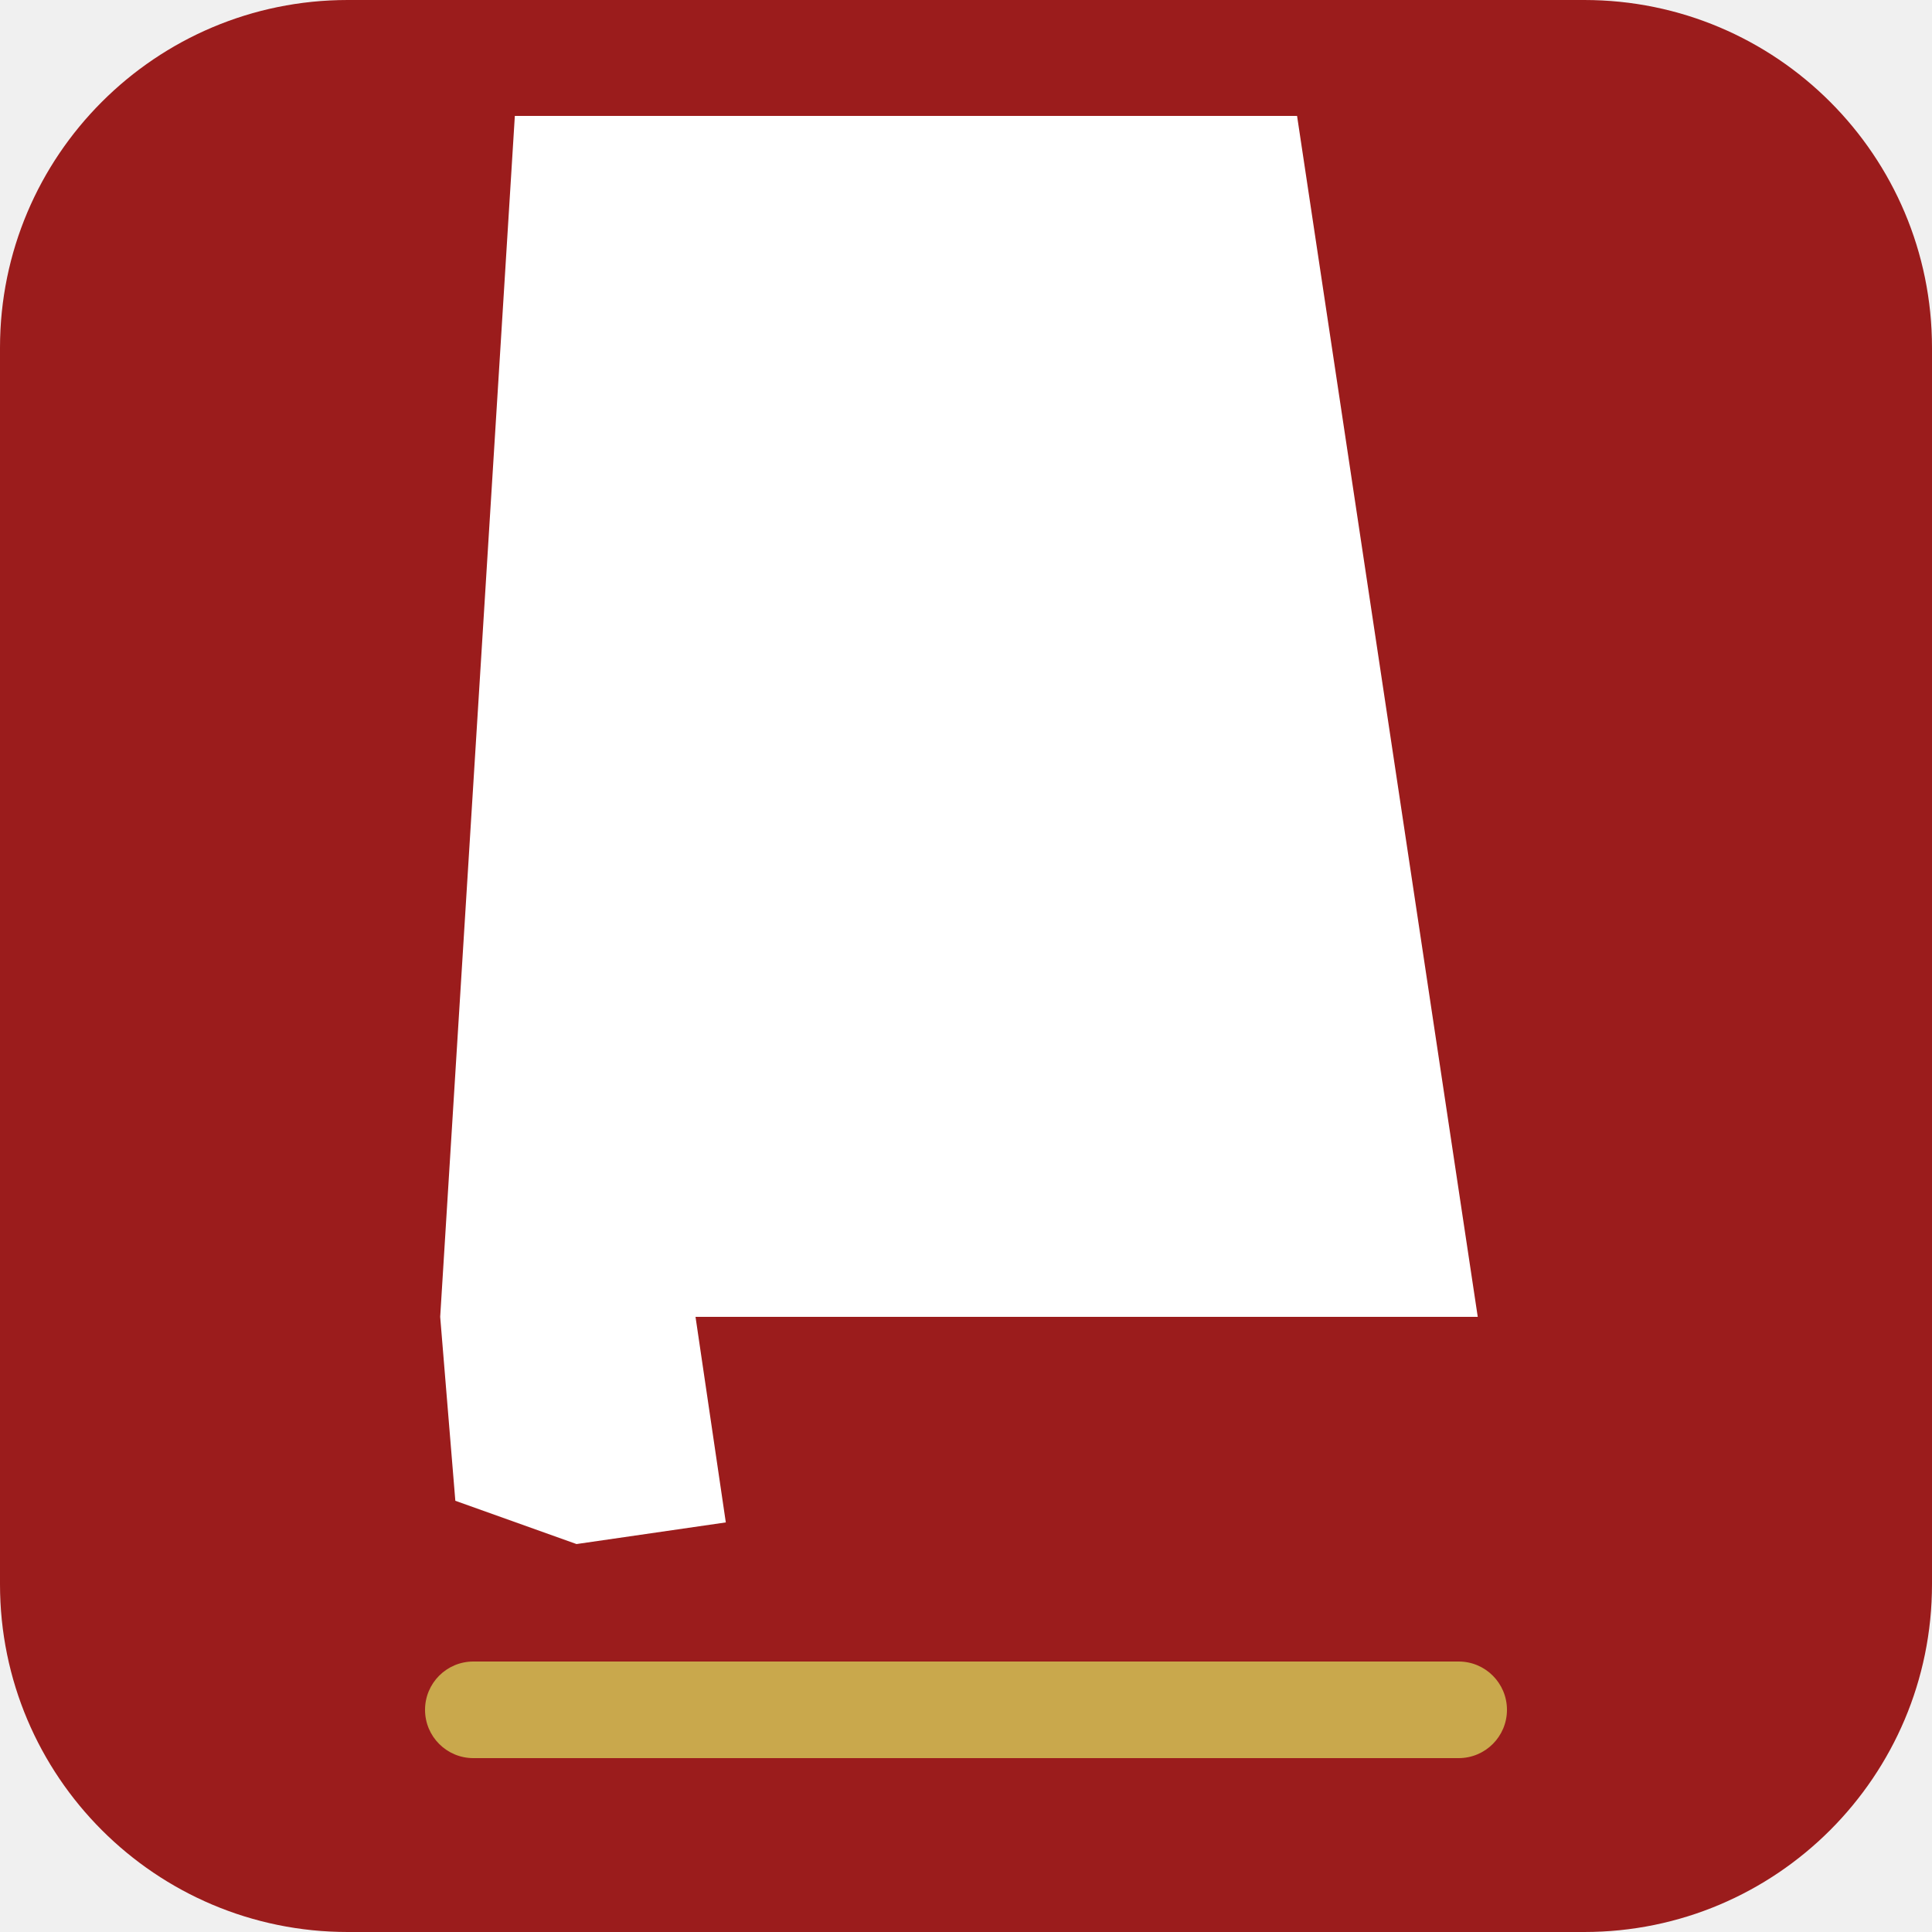
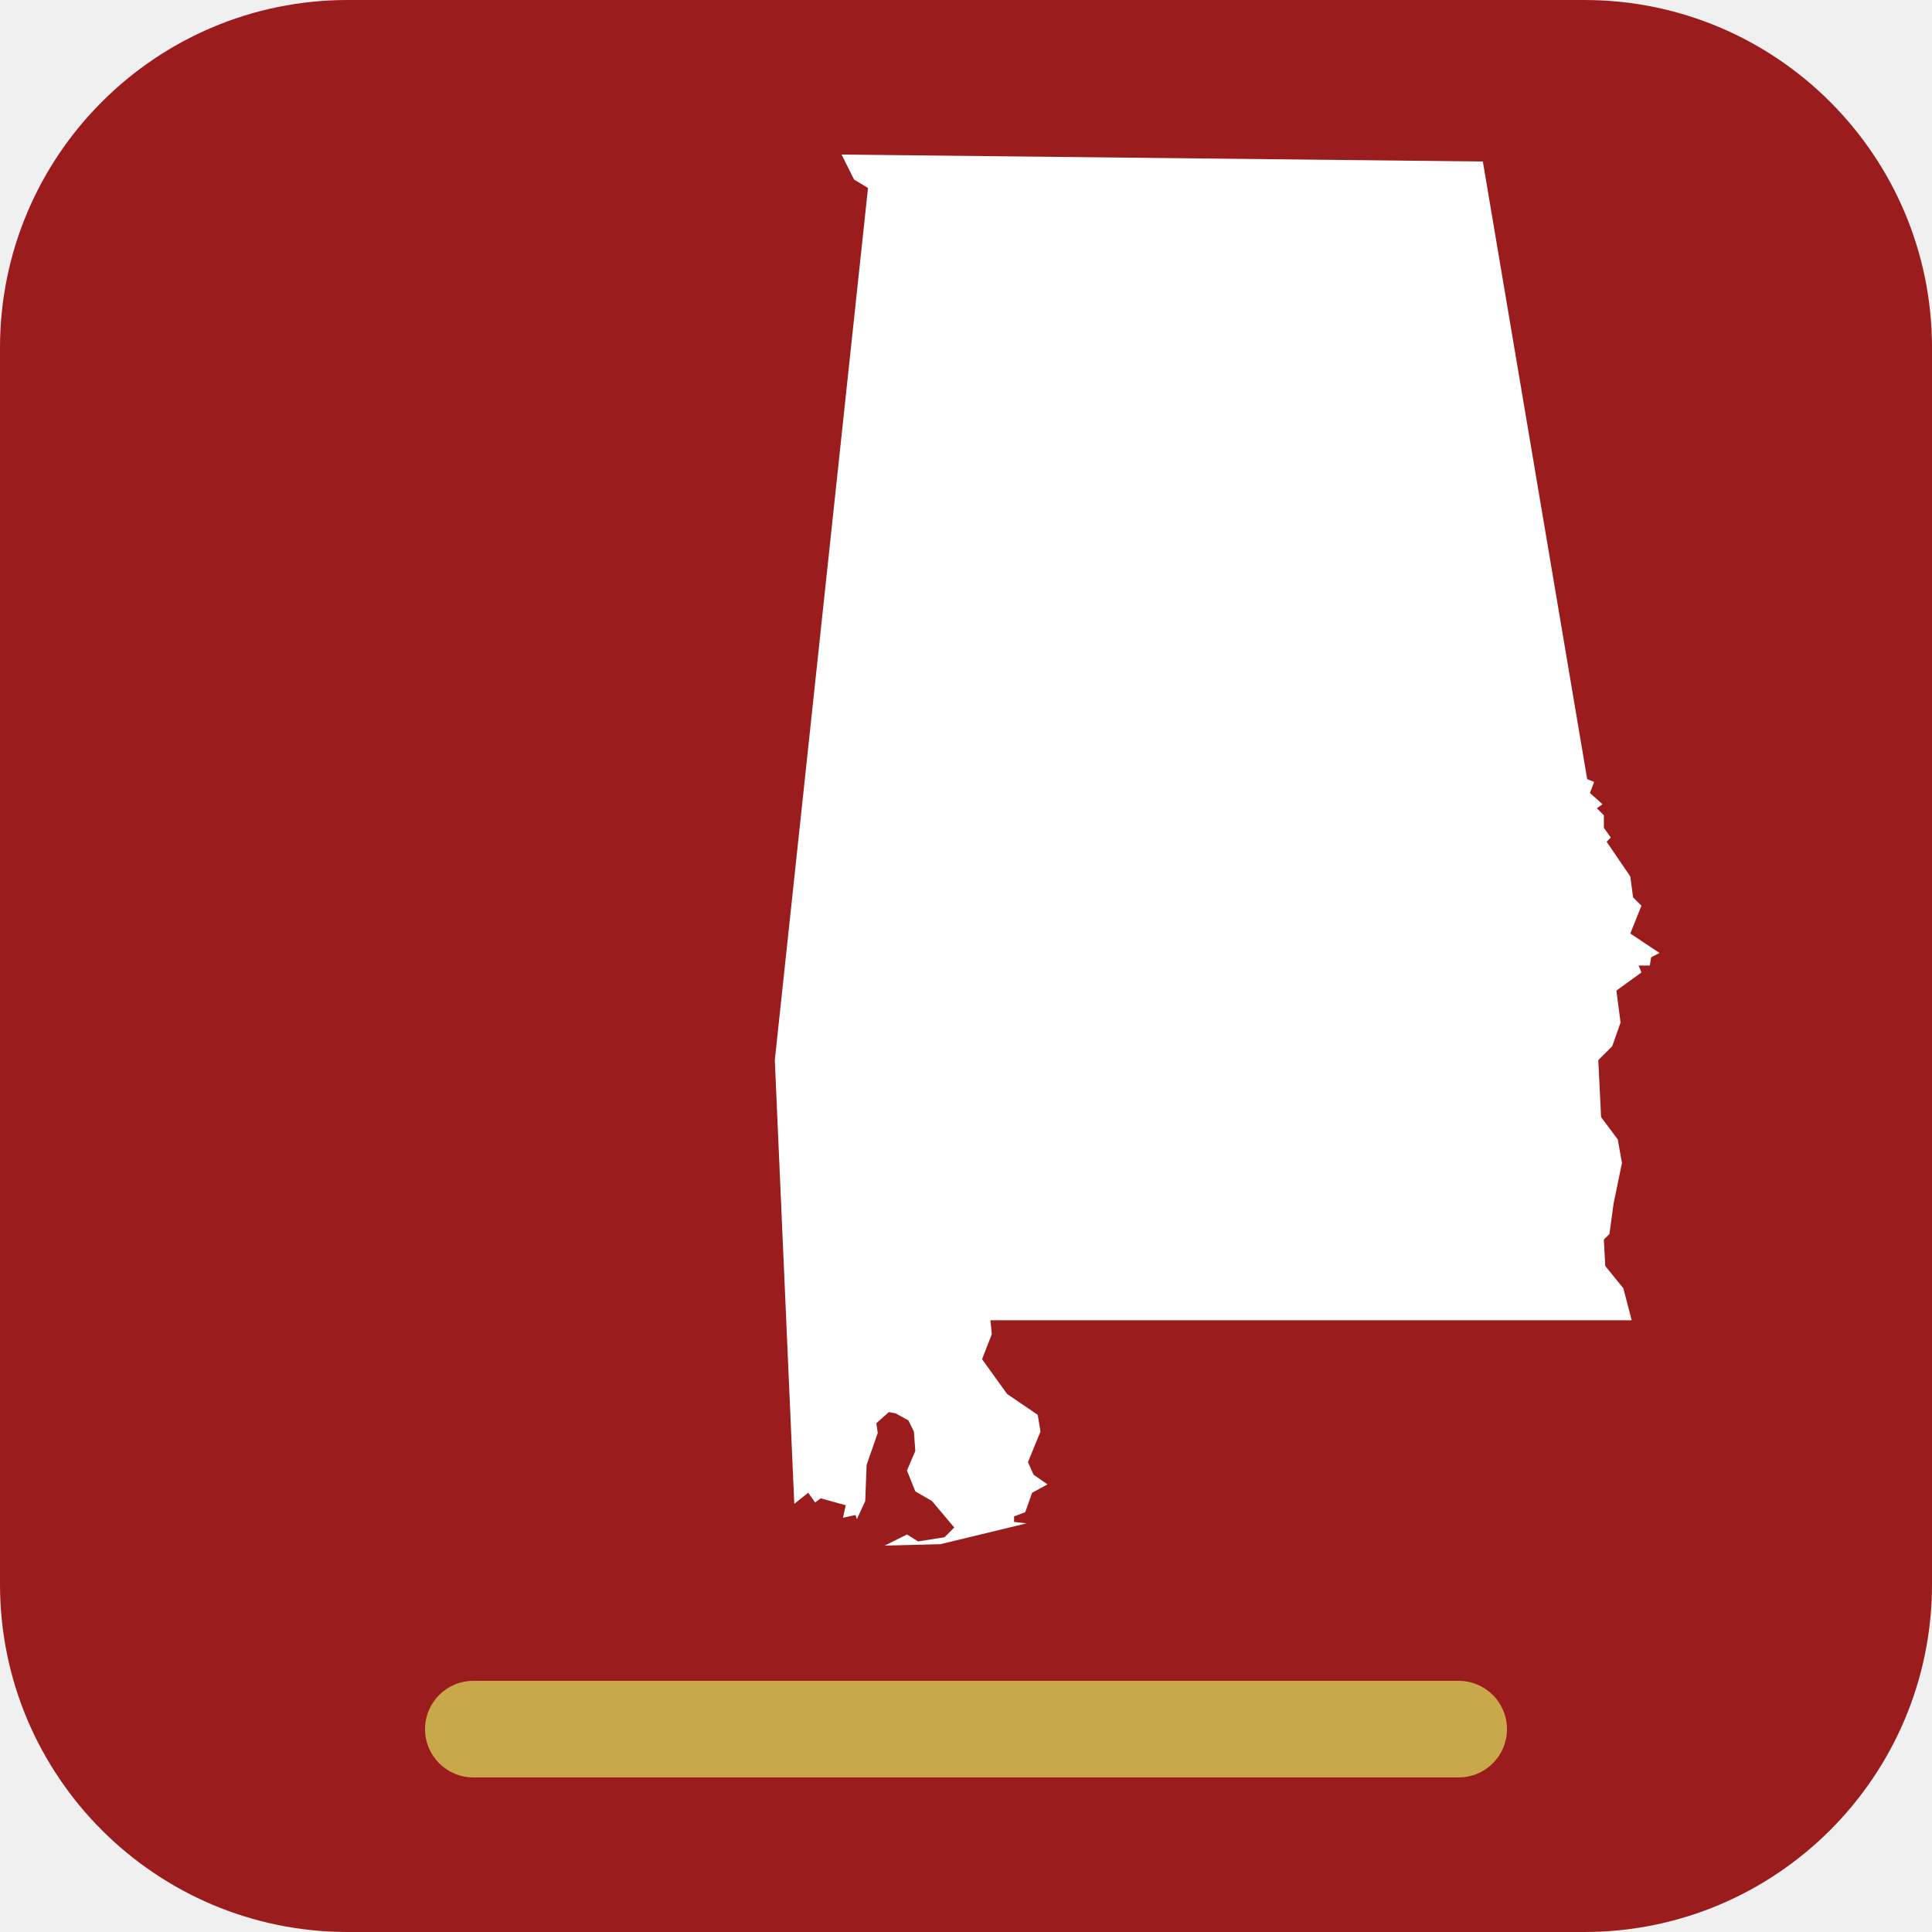
<svg xmlns="http://www.w3.org/2000/svg" viewBox="0 0 100 100">
  <rect width="100" height="100" rx="18" fill="#9b1c1c" />
-   <g transform="translate(22 6) scale(0.56)">
-     <path d="M8.3 0H80.6L97.3 111H25L27.8 130L14 132L2.8 128L1.4 111Z" fill="#fff" />
+   <g transform="translate(27 8) scale(0.72)">
+     <path d="M18.2 65.1L24.9 2.4L23.9 1.8L23.0 0.0L69.1 0.5L76.6 44.9L77.1 45.1L76.8 45.9L77.7 46.7L77.3 47.0L77.8 47.5L77.8 48.4L78.3 49.1L78.0 49.4L79.7 51.9L79.9 53.4L80.5 54.0L79.7 56.0L81.8 57.4L81.2 57.7L81.1 58.3L80.3 58.3L80.5 58.8L78.7 60.1L79.0 62.4L78.4 64.1L77.4 65.1L77.6 69.2L78.8 70.8L79.1 72.5L78.5 75.4L78.2 77.6L77.8 78.0L77.9 79.9L79.2 81.5L79.8 83.8L33.7 83.8L33.8 84.8L33.1 86.6L34.9 89.1L37.1 90.6L37.3 91.8L36.4 94.0L36.8 94.9L37.8 95.6L36.7 96.2L36.2 97.6L35.4 97.9L35.4 98.3L36.3 98.4L30.1 99.9L26.1 100.0L27.7 99.2L28.5 99.7L30.4 99.4L31.1 98.7L29.5 96.8L28.3 96.1L27.7 94.6L28.3 93.2L28.2 91.8L27.8 91.0L26.9 90.5L26.4 90.4L25.5 91.2L25.6 91.9L24.8 94.2L24.7 96.8L24.1 98.1L24.0 97.8L23.1 98.0L23.3 97.1L21.5 96.6L21.1 96.9L20.6 96.2L19.6 97.0Z" fill="#fff" />
  </g>
-   <rect x="22" y="86" width="56" height="5" rx="2.5" fill="#c9a84c" />
+   <rect x="22" y="87" width="56" height="5" rx="2.5" fill="#c9a84c" />
</svg>
